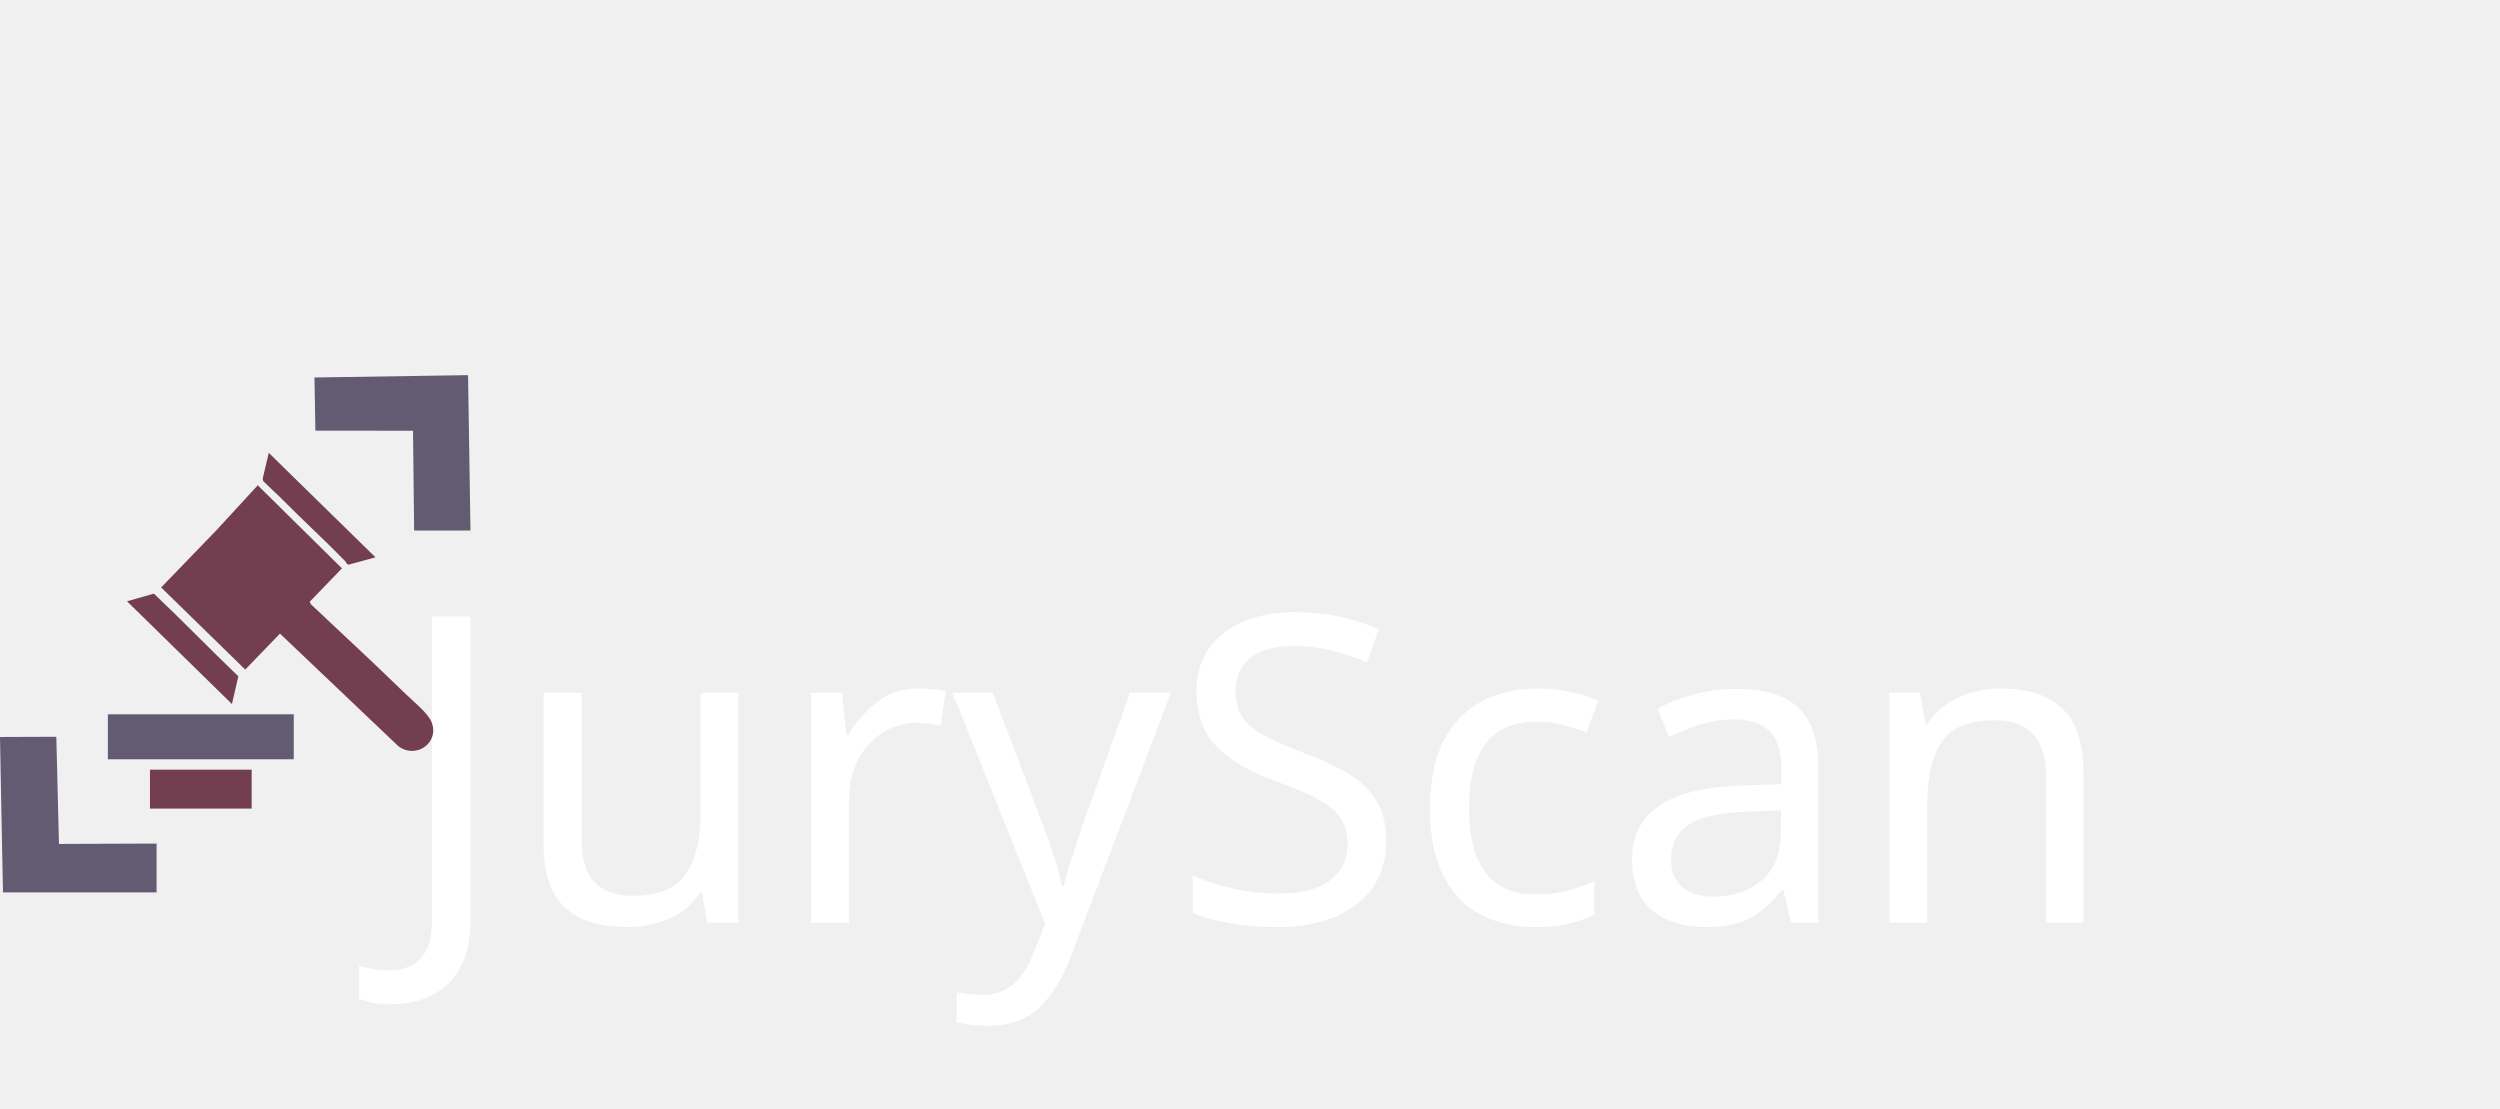
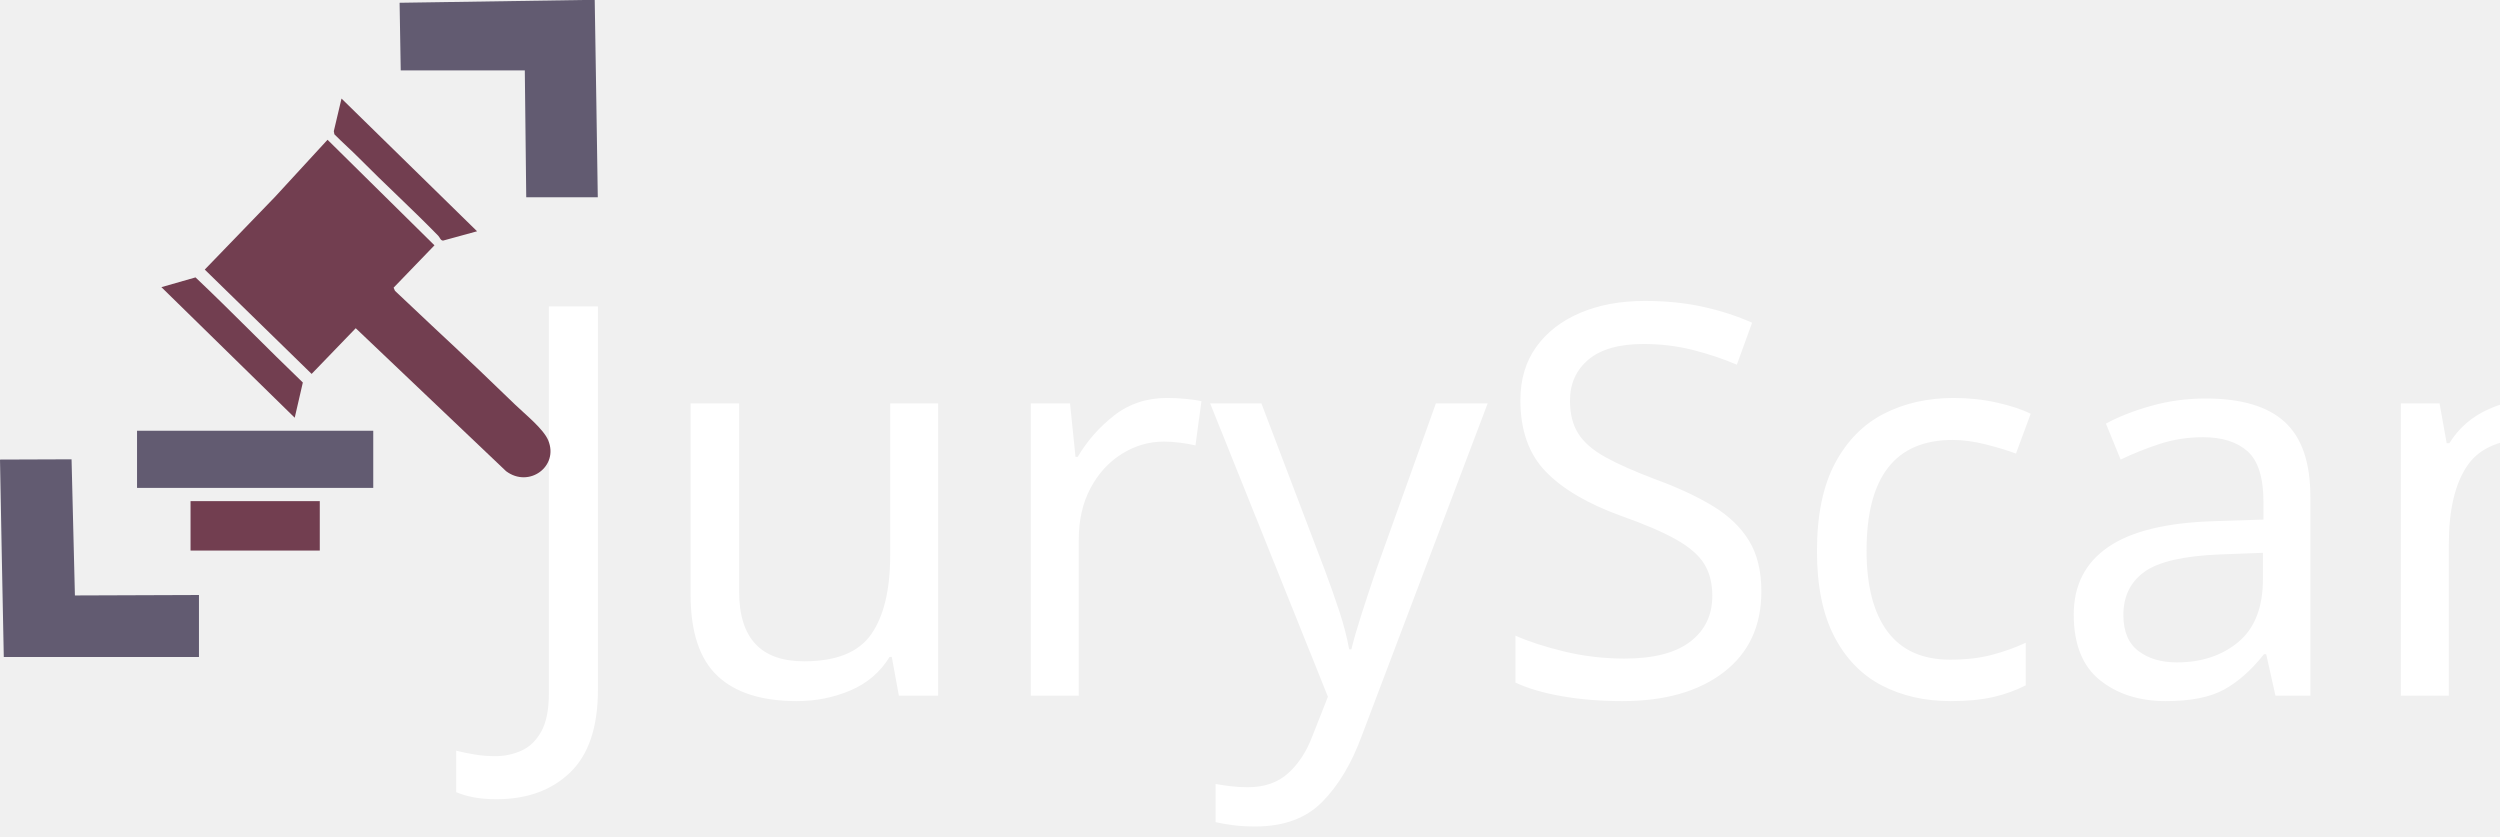
- <svg xmlns="http://www.w3.org/2000/svg" id="Camada_1" viewBox="0 0 1200 532.02">
+ <svg xmlns="http://www.w3.org/2000/svg" viewBox="0 180.142 944.4 315.849" id="Camada_1" style="max-height: 500px" width="944.4" height="315.849">
  <defs>
    <style>.cls-1{fill:#723e50;}.cls-2{fill:#fff;font-family:CoolveticaRg-Regular, Coolvetica;font-size:205.95px;}.cls-3{fill:#625b71;}</style>
  </defs>
  <text />
  <text />
-   <text class="cls-2" transform="translate(188.39 442.93)">
-     <tspan x="0" y="0">JuryScan</tspan>
+   <text transform="translate(188.39 442.93)" class="cls-2">
+     <tspan y="0" x="0">JuryScan</tspan>
  </text>
-   <path class="cls-1" d="M164.13,272.81l-15.44,16,.51,1.19c23.77,22.52,22.34,20.7,45.47,43.07,3.66,3.54,10.62,9.06,12.43,13.43,4.08,9.83-7.26,18.13-15.92,11.64l-56.8-54.01-16.66,17.26-40.37-39.41,26.57-27.5,19.81-21.54,40.4,39.88Z" />
-   <path class="cls-1" d="M111.34,337.95l-50.37-49.33,12.89-3.69c13.76,13.03,26.87,26.59,40.54,39.71l-3.07,13.31Z" />
-   <path class="cls-1" d="M180.22,267.51l-12.8,3.51c-1.02.04-1.22-1.16-1.88-1.83-9.73-9.98-20.14-19.46-29.94-29.37-3.02-3.05-6.26-5.89-9.28-8.94l-.22-1.19,2.91-12.32,51.21,50.14Z" />
-   <rect class="cls-3" x="51.77" y="342.86" width="89.23" height="21.59" />
-   <polygon class="cls-1" points="120.8 369.45 71.98 369.45 71.98 388.12 120.8 388.12 120.8 369.45 120.8 369.45" />
-   <polygon class="cls-3" points="225.82 254.67 225.29 219.68 224.66 180.07 150.95 181.19 151.38 206.73 198.25 206.74 198.79 254.67 225.82 254.67" />
-   <polygon class="cls-3" points="0 353.75 .65 388.73 1.43 428.34 75.16 428.34 75.16 404.91 28.3 405.08 27.03 353.65 0 353.75" />
+   <path d="M164.13,272.81l-15.44,16,.51,1.19c23.77,22.52,22.34,20.7,45.47,43.07,3.66,3.54,10.62,9.06,12.43,13.43,4.08,9.83-7.26,18.13-15.92,11.64l-56.8-54.01-16.66,17.26-40.37-39.41,26.57-27.5,19.81-21.54,40.4,39.88Z" class="cls-1" />
+   <path d="M111.34,337.95l-50.37-49.33,12.89-3.69c13.76,13.03,26.87,26.59,40.54,39.71l-3.07,13.31Z" class="cls-1" />
+   <path d="M180.22,267.51l-12.8,3.51c-1.02.04-1.22-1.16-1.88-1.83-9.73-9.98-20.14-19.46-29.94-29.37-3.02-3.05-6.26-5.89-9.28-8.94l-.22-1.19,2.91-12.32,51.21,50.14Z" class="cls-1" />
+   <rect height="21.59" width="89.23" y="342.86" x="51.77" class="cls-3" />
+   <polygon points="120.8 369.45 71.98 369.45 71.98 388.12 120.8 388.12 120.8 369.45 120.8 369.45" class="cls-1" />
+   <polygon points="225.82 254.67 225.29 219.68 224.66 180.07 150.95 181.19 151.38 206.73 198.25 206.74 198.79 254.67 225.82 254.67" class="cls-3" />
+   <polygon points="0 353.75 .65 388.73 1.43 428.34 75.16 428.34 75.16 404.91 28.3 405.08 27.03 353.65 0 353.75" class="cls-3" />
</svg>
